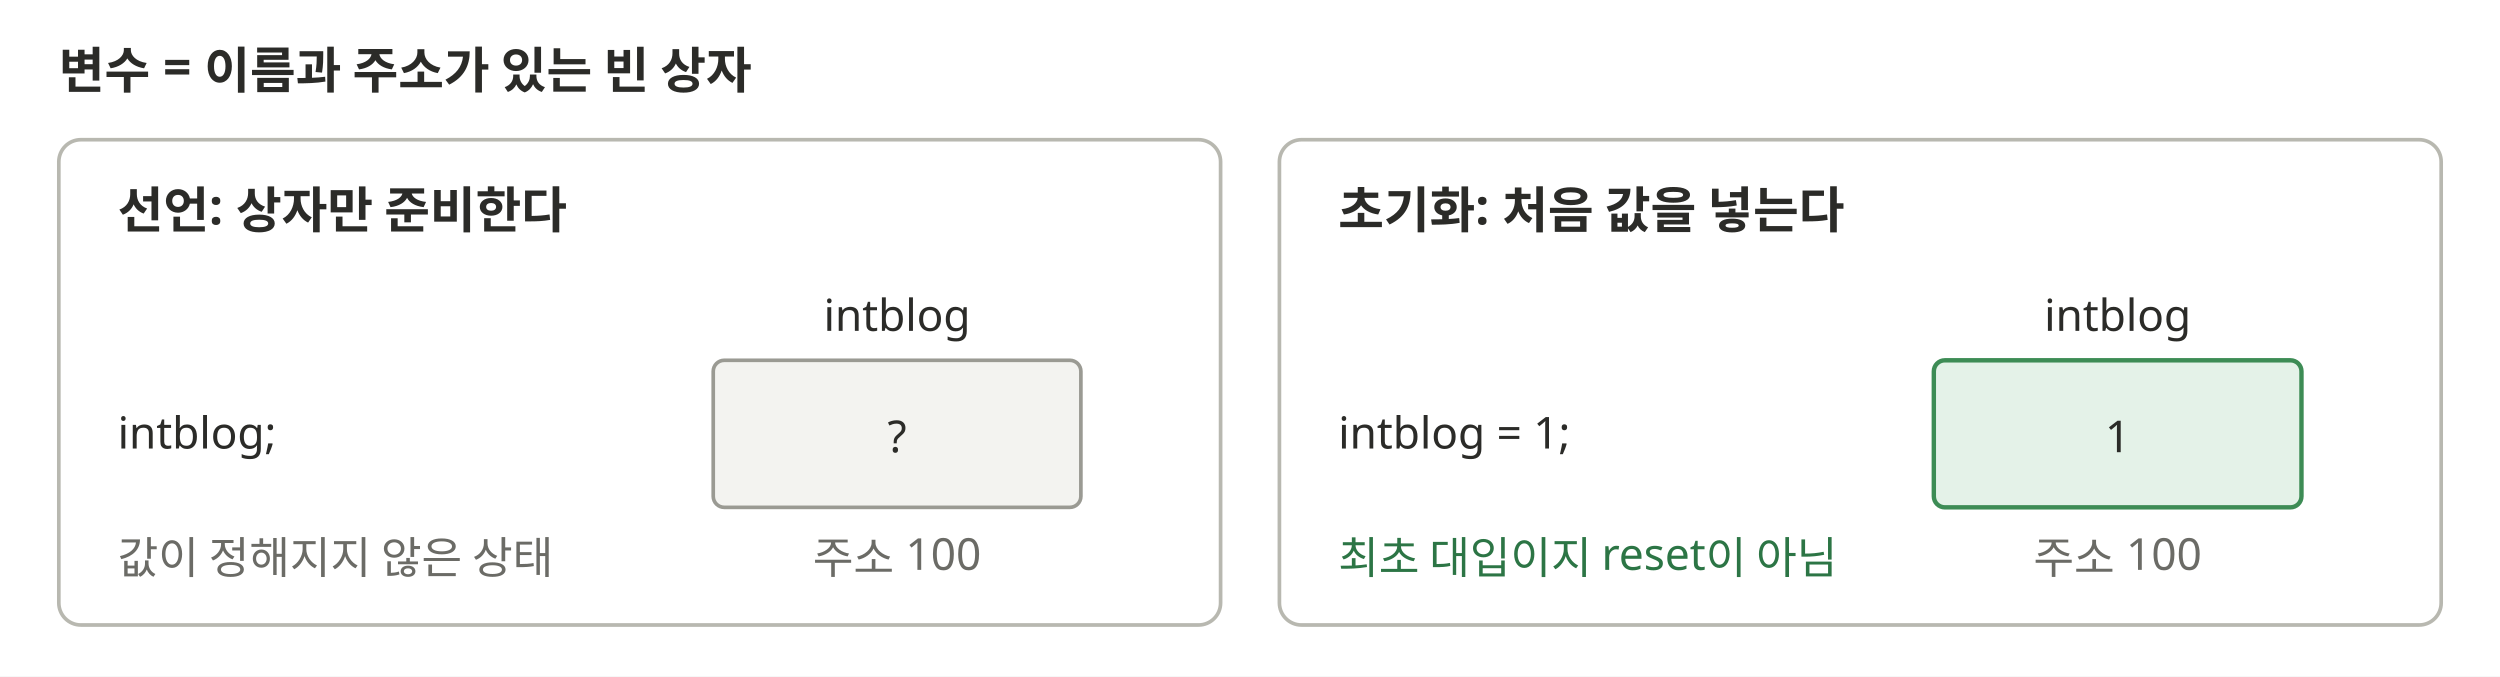
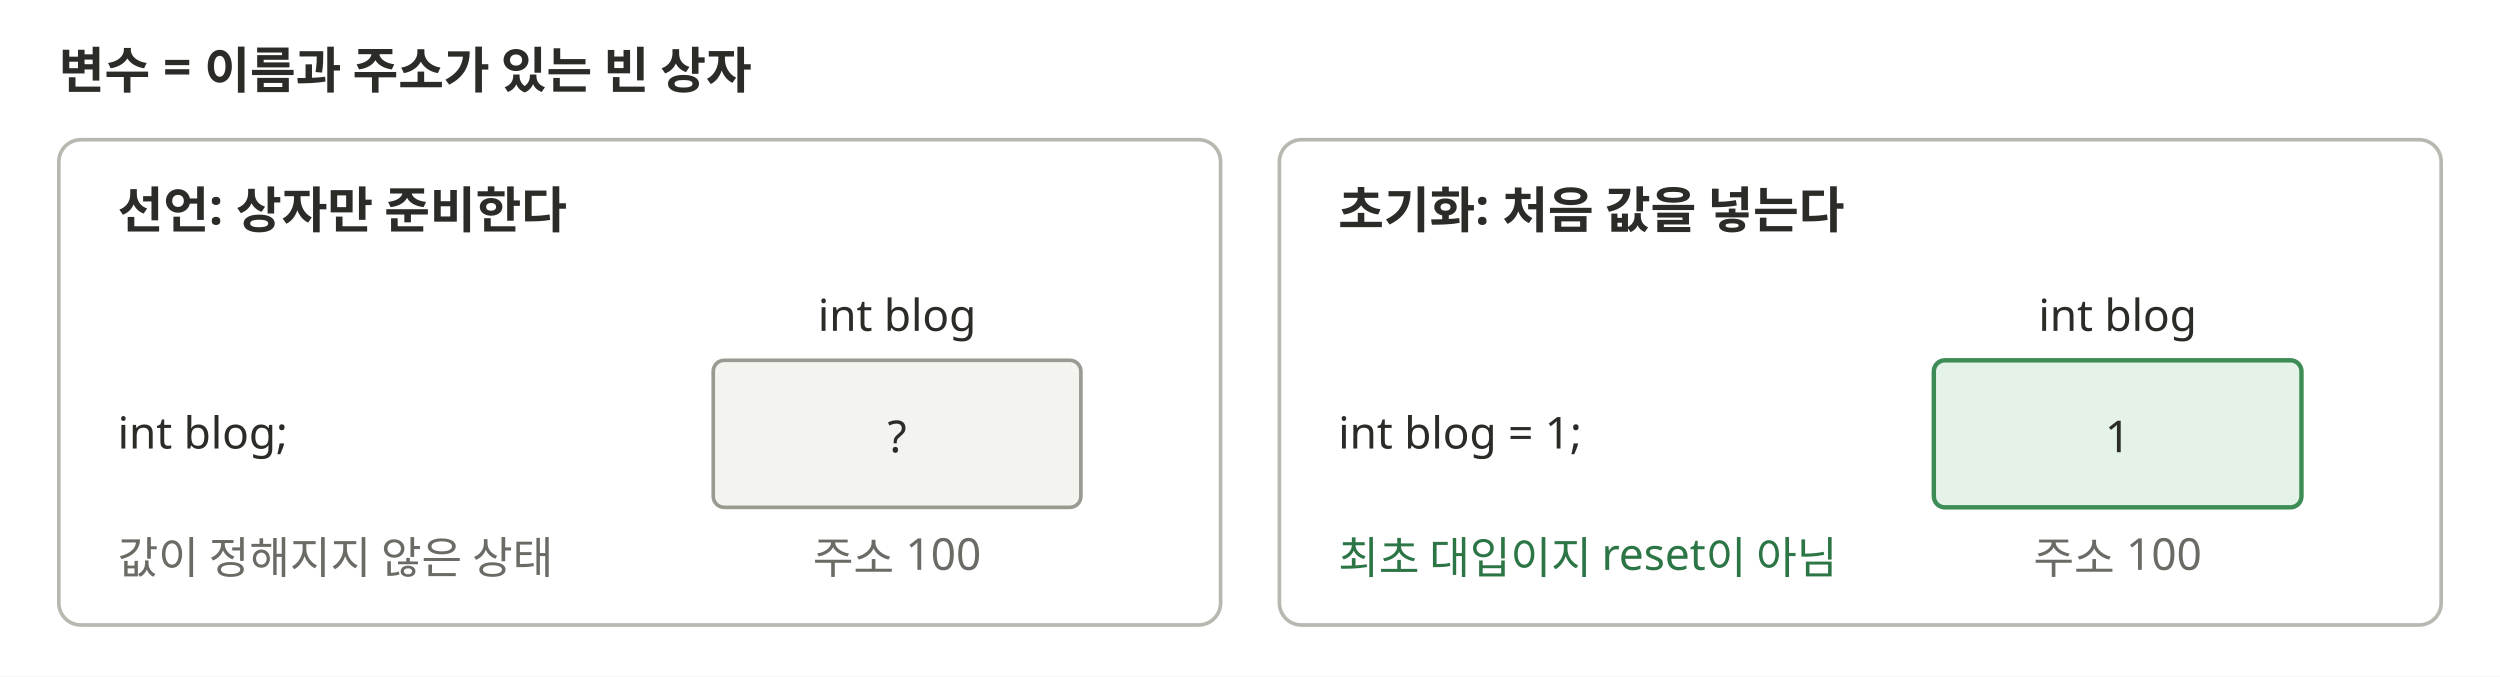
<svg xmlns="http://www.w3.org/2000/svg" viewBox="0 0 680 184" width="100%" role="img" aria-label="변수 선언과 초기화를 상자 그림으로 표현">
  <style>
  text{font-family:'Pretendard','Apple SD Gothic Neo','Malgun Gothic',sans-serif;font-size:12px;fill:#2b2b28}
  .t{font-size:13.5px;font-weight:600}
  .bg{fill:#ffffff}
  .g{fill:#6b6b66}
  .box{fill:#f3f3f0;stroke:#9a9a93;stroke-width:1}
  .ok{fill:#e4f2e8;stroke:#3d8c55;stroke-width:1.2}
  .hot{fill:#fbe8e2;stroke:#c4533a;stroke-width:1.2}
  .panel{fill:none;stroke:#b8b8b0;stroke-width:1}
  .tok{fill:#2c7545}
  .thot{fill:#b0432d}
  @media (prefers-color-scheme: dark){
    text{fill:#e8e8e3}
    .bg{fill:#1c1c1a}
    .g{fill:#a3a39c}
    .box{fill:#2b2b29;stroke:#7d7d76}
    .ok{fill:#1e3a29;stroke:#6dbd86}
    .hot{fill:#4a2b23;stroke:#ea8c76}
    .panel{stroke:#5a5a55}
    .tok{fill:#7fd09a}
    .thot{fill:#f0a08c}
  }
</style>
  <rect class="bg" width="680" height="184" />
  <text class="t" x="16" y="24">변수 = 이름과 주소가 있는 빈 상자</text>
  <rect class="panel" x="16" y="38" width="316" height="132" rx="6" />
  <text class="t" x="32" y="62">선언: 상자만 준비한다</text>
-   <text x="32" y="122">intblog;</text>
-   <text x="244" y="90" text-anchor="middle">intblog</text>
+   <text x="32" y="122">int blog;</text>
+   <text x="244" y="90" text-anchor="middle">int blog</text>
  <rect class="box" x="194" y="98" width="100" height="40" rx="3" />
  <text x="244" y="123" text-anchor="middle">?</text>
  <text class="g" x="244" y="156" text-anchor="middle">주소 100</text>
  <text class="g" x="32" y="156">값이 정해지지 않은 상태</text>
  <rect class="panel" x="348" y="38" width="316" height="132" rx="6" />
  <text class="t" x="364" y="62">초기화: 처음 값을 넣는다</text>
-   <text x="364" y="122">intblog = 1;</text>
-   <text x="576" y="90" text-anchor="middle">intblog</text>
+   <text x="364" y="122">int blog = 1;</text>
+   <text x="576" y="90" text-anchor="middle">int blog</text>
  <rect class="ok" x="526" y="98" width="100" height="40" rx="3" />
  <text x="576" y="123" text-anchor="middle">1</text>
  <text class="g" x="576" y="156" text-anchor="middle">주소 100</text>
  <text class="tok" x="364" y="156">최초 대입이지 reset이 아님</text>
</svg>
